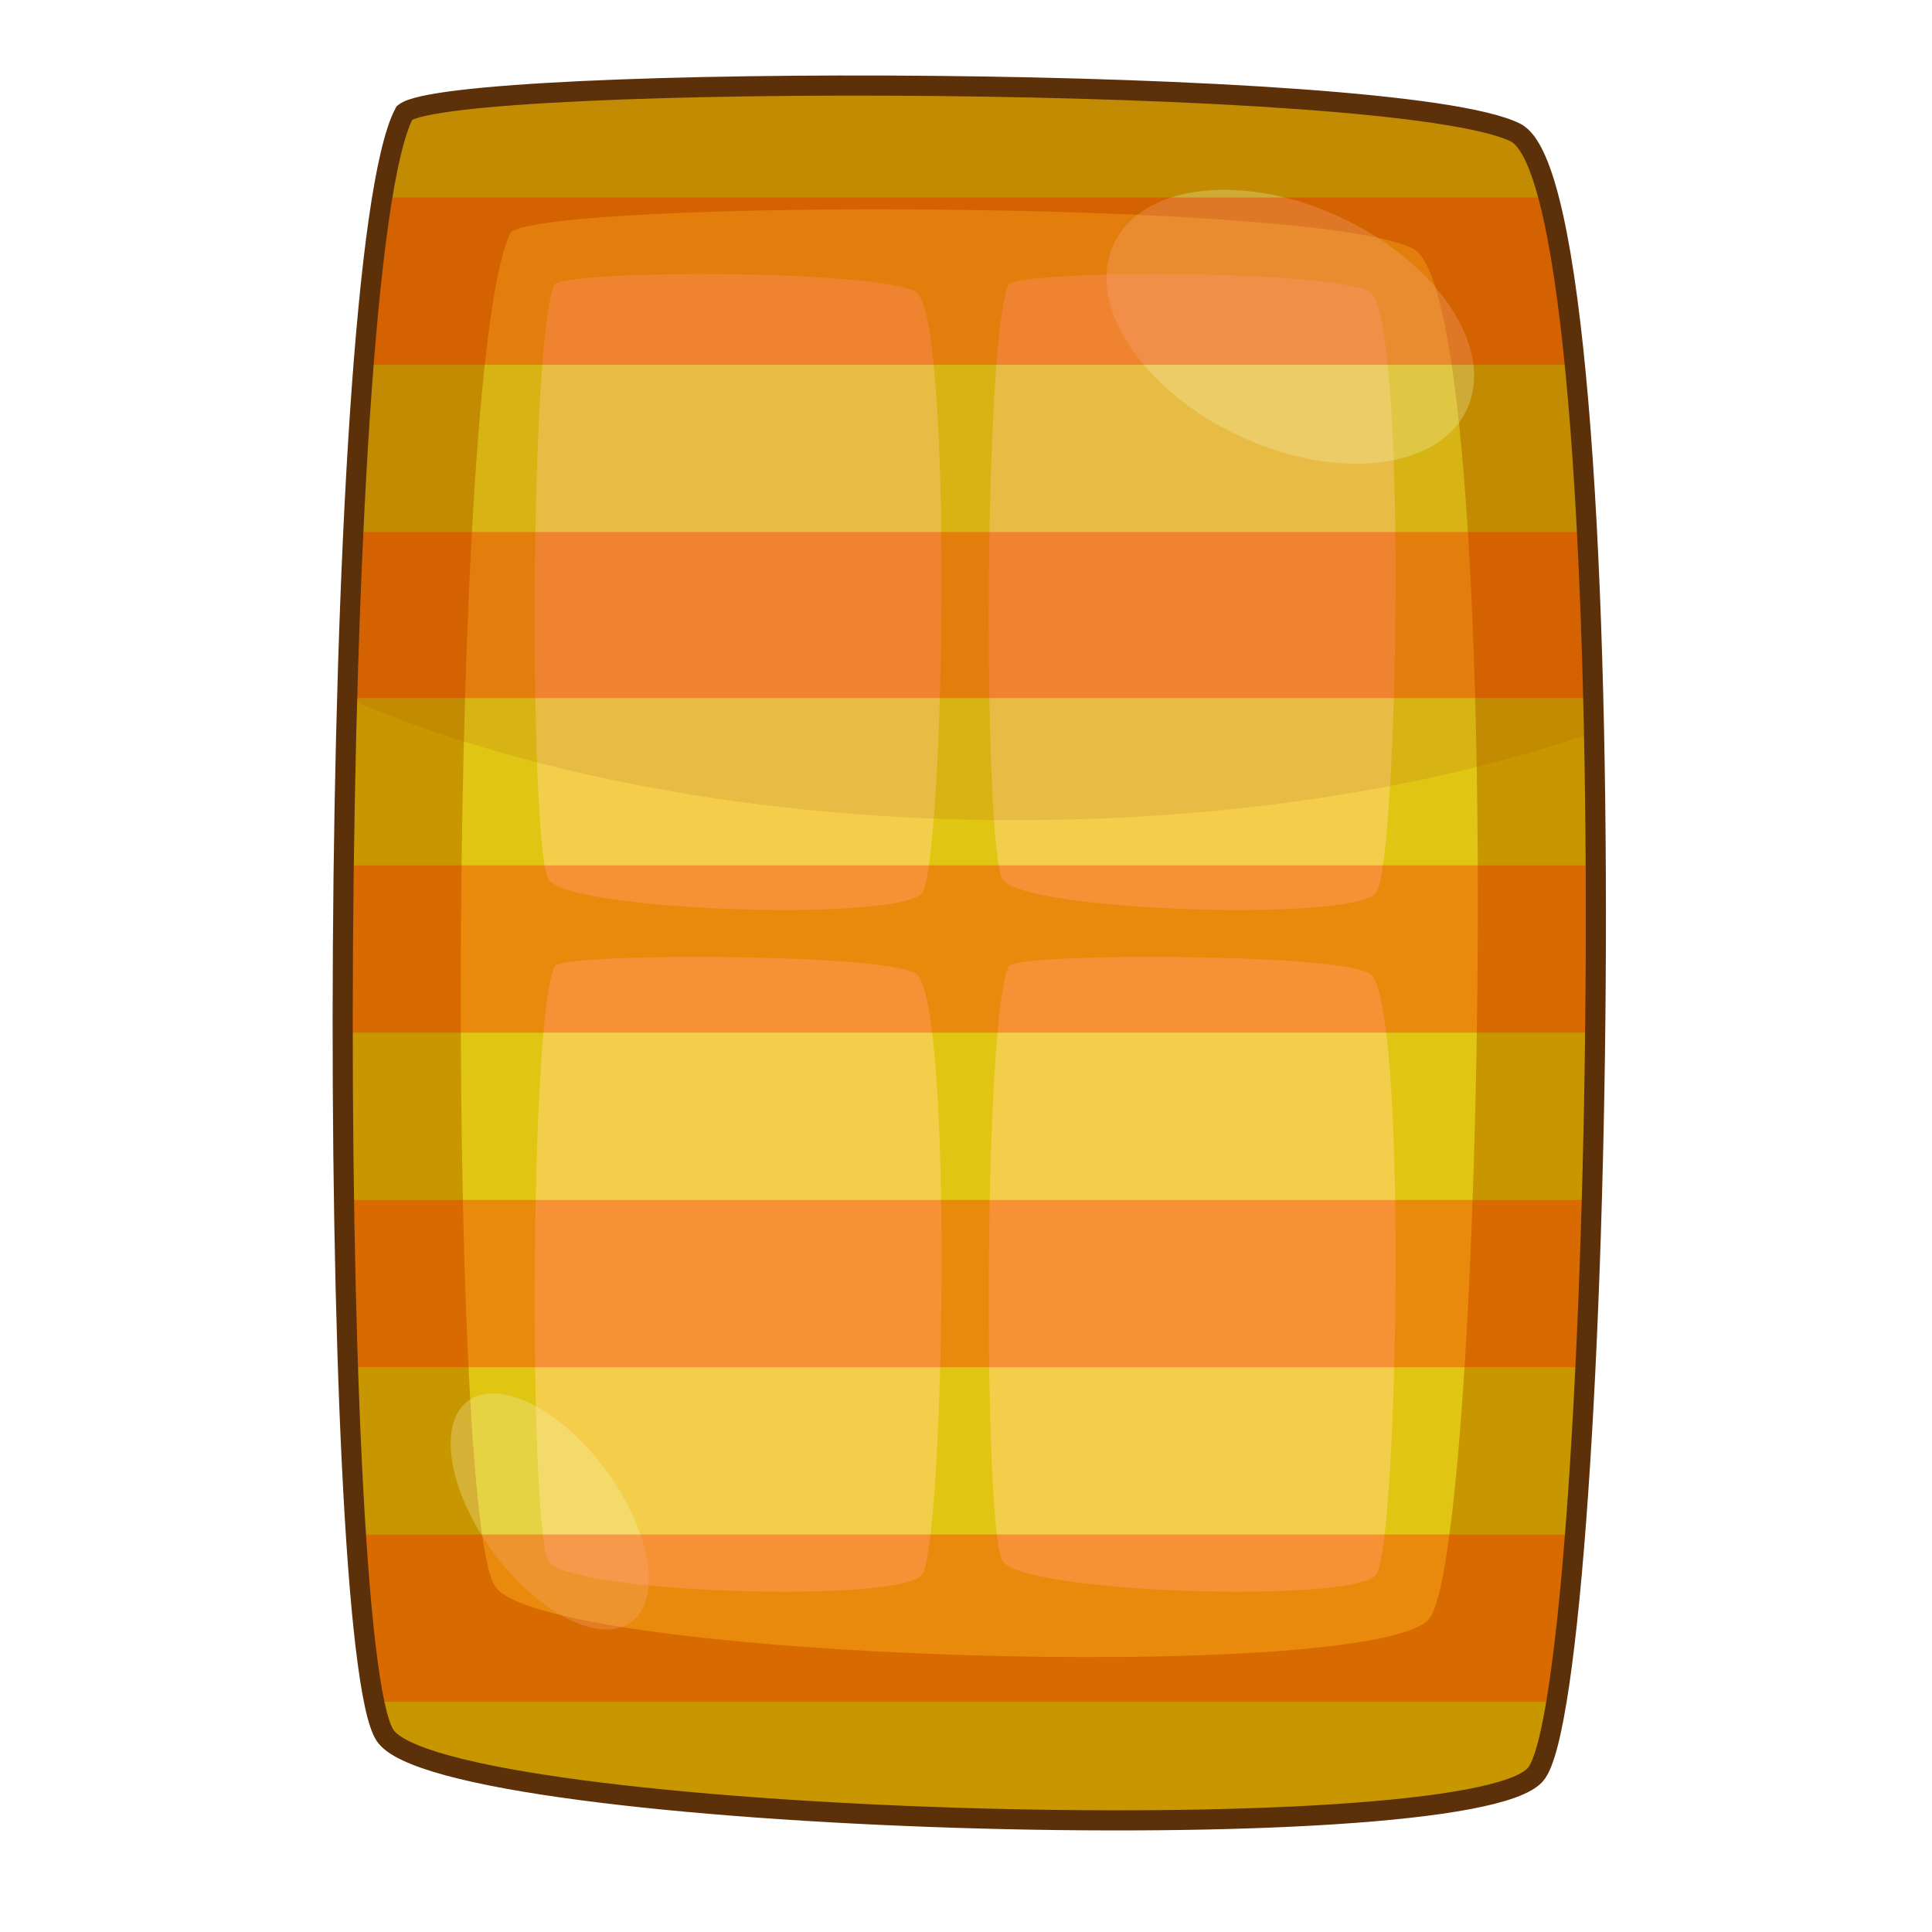
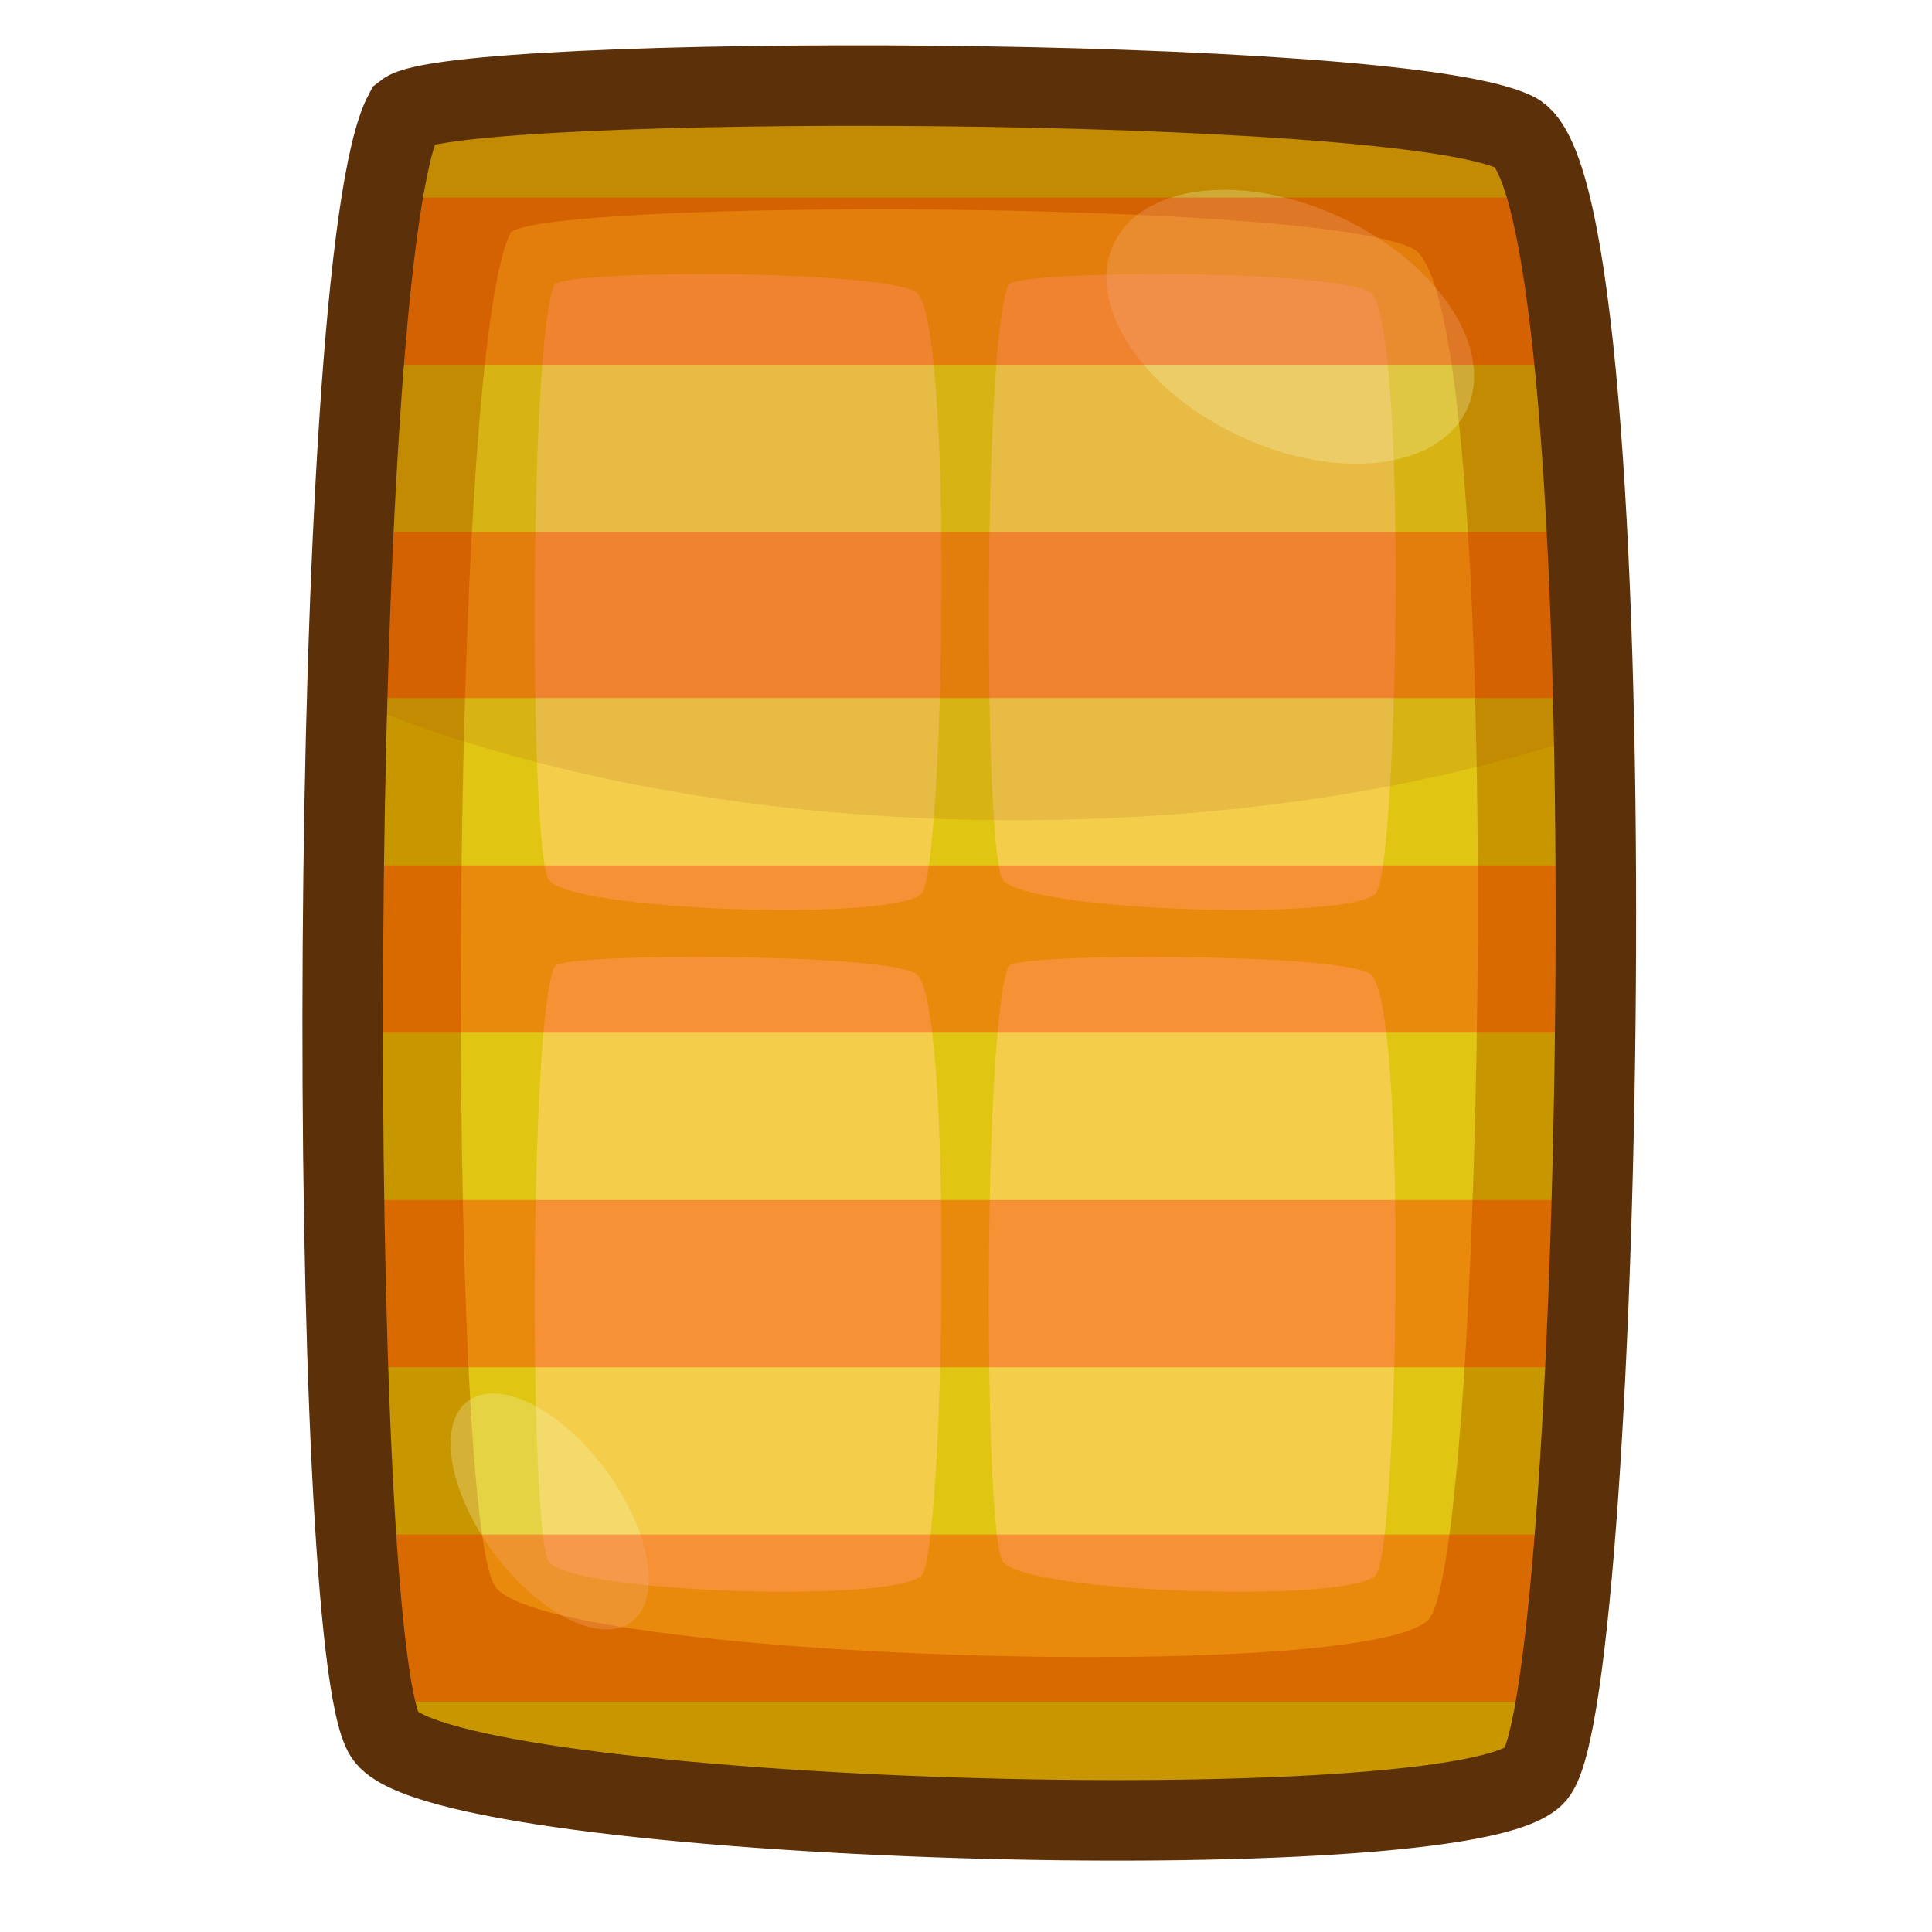
<svg xmlns="http://www.w3.org/2000/svg" version="1.1" width="100%" height="100%" viewBox="0 0 48 48" id="svg2985">
  <defs id="defs2987" />
  <path d="M 10.049,2.803 C 8.091,6.467 8.091,40.919 9.568,43.117 11.034,45.316 36.441,46.048 38.146,44.09 39.864,42.144 40.597,4.761 37.654,3.295 34.723,1.83 11.274,1.83 10.049,2.803 z" id="path3040" style="color:#000000;fill:#c89700;fill-opacity:1;stroke-width:0.5" />
  <path d="M 12.692,5.77 C 11.106,8.833 11.106,37.567 12.295,39.405 13.485,41.243 34.11,41.856 35.504,40.222 36.885,38.588 37.486,7.404 35.107,6.178 32.717,4.953 13.689,4.953 12.692,5.77 z" id="path3843" style="color:#000000;fill:#e0c513;fill-opacity:1;stroke-width:0.5" />
  <path d="m 18.062,6.812 c -2.074,-0.022 -4.082,0.071 -4.281,0.25 -0.635,1.344 -0.632,13.975 -0.156,14.781 0.476,0.806 8.723,1.061 9.281,0.344 C 23.459,21.471 23.702,7.788 22.75,7.25 22.272,6.981 20.136,6.835 18.062,6.812 z m 11.281,0 c -2.074,-0.022 -4.082,0.071 -4.281,0.25 -0.635,1.344 -0.632,13.975 -0.156,14.781 0.476,0.806 8.723,1.061 9.281,0.344 C 34.74,21.471 34.983,7.788 34.031,7.25 33.553,6.981 31.417,6.835 29.344,6.812 z M 18.062,23.781 C 15.989,23.759 13.981,23.821 13.781,24 13.147,25.344 13.149,37.975 13.625,38.781 14.101,39.588 22.348,39.842 22.906,39.125 23.459,38.408 23.702,24.725 22.75,24.188 22.272,23.919 20.136,23.804 18.062,23.781 z m 11.281,0 c -2.074,-0.022 -4.082,0.04 -4.281,0.219 -0.635,1.344 -0.632,13.975 -0.156,14.781 0.476,0.806 8.723,1.061 9.281,0.344 0.553,-0.717 0.796,-14.4 -0.156,-14.938 -0.478,-0.269 -2.614,-0.384 -4.688,-0.406 z" id="path3756" style="color:#000000;fill:#fcd363;fill-opacity:0.712;stroke-width:0.5" />
  <path d="M 18.53,2.142 C 14.085,2.202 10.505,2.442 10.049,2.815 9.292,4.232 8.86,10.335 8.667,17.374 c 4.421,1.874 10.211,3.003 16.553,3.003 5.358,0 10.295,-0.781 14.367,-2.174 C 39.432,10.491 38.843,3.896 37.642,3.295 35.804,2.382 25.966,2.022 18.53,2.142 z" id="path3821" style="color:#000000;fill:#983f12;fill-opacity:0.126;stroke-width:0.5" />
  <path d="M 15.707,40.282 A 3.414,1.731 53.51 1 1 11.647,34.793 3.414,1.731 53.51 0 1 15.707,40.282 z" id="path3838" style="color:#000000;fill:#f3f7bd;fill-opacity:0.284;stroke-width:1.5" />
  <path d="M 36.441,10.179 A 4.844,2.993 25.14 1 1 27.671,6.058 4.844,2.993 25.14 0 1 36.441,10.179 z" id="path3836" style="color:#000000;fill:#f3f7bd;fill-opacity:0.284;stroke-width:1.5" />
  <path d="m 9.531,4.906 c -0.183,1.093 -0.369,2.495 -0.5,4.156 l 30.094,0 C 38.954,7.358 38.734,5.909 38.469,4.906 l -28.938,0 z m -0.75,8.312 c -0.062,1.313 -0.085,2.703 -0.125,4.125 l 30.938,0 c -0.036,-1.421 -0.12,-2.827 -0.188,-4.125 l -30.625,0 z M 8.562,21.5 c -0.018,1.407 -0.032,2.759 -0.031,4.156 l 31.094,0 c 0.016,-1.389 0.007,-2.769 0,-4.156 l -31.062,0 z m 0,8.312 c 0.023,1.499 0.079,2.81 0.125,4.156 l 30.688,0 c 0.064,-1.316 0.146,-2.719 0.188,-4.156 l -31,0 z m 0.281,8.312 c 0.12,1.824 0.287,3.286 0.469,4.156 l 29.344,0 C 38.832,41.248 38.99,39.828 39.125,38.125 l -30.281,0 z" id="rect3780" style="color:#000000;fill:#ff0202;fill-opacity:0.3;fill-rule:nonzero;stroke:none;stroke-width:0.27;marker:none;visibility:visible;display:inline;overflow:visible;enable-background:accumulate" />
-   <path d="M 10.049,2.803 C 8.091,6.467 8.091,40.919 9.568,43.117 11.034,45.316 36.441,46.048 38.146,44.09 39.864,42.144 40.597,4.761 37.654,3.295 34.723,1.83 11.274,1.83 10.049,2.803 z" id="path3021" style="color:#000000;fill:none;stroke:#5c3009;stroke-width:0.5;stroke-miterlimit:4;stroke-opacity:1;stroke-dasharray:none" />
+   <path d="M 10.049,2.803 C 8.091,6.467 8.091,40.919 9.568,43.117 11.034,45.316 36.441,46.048 38.146,44.09 39.864,42.144 40.597,4.761 37.654,3.295 34.723,1.83 11.274,1.83 10.049,2.803 z" id="path3021" style="color:#000000;fill:none;stroke:#5c3009;stroke-width:2;stroke-miterlimit:4;stroke-opacity:1;stroke-dasharray:none" />
</svg>
